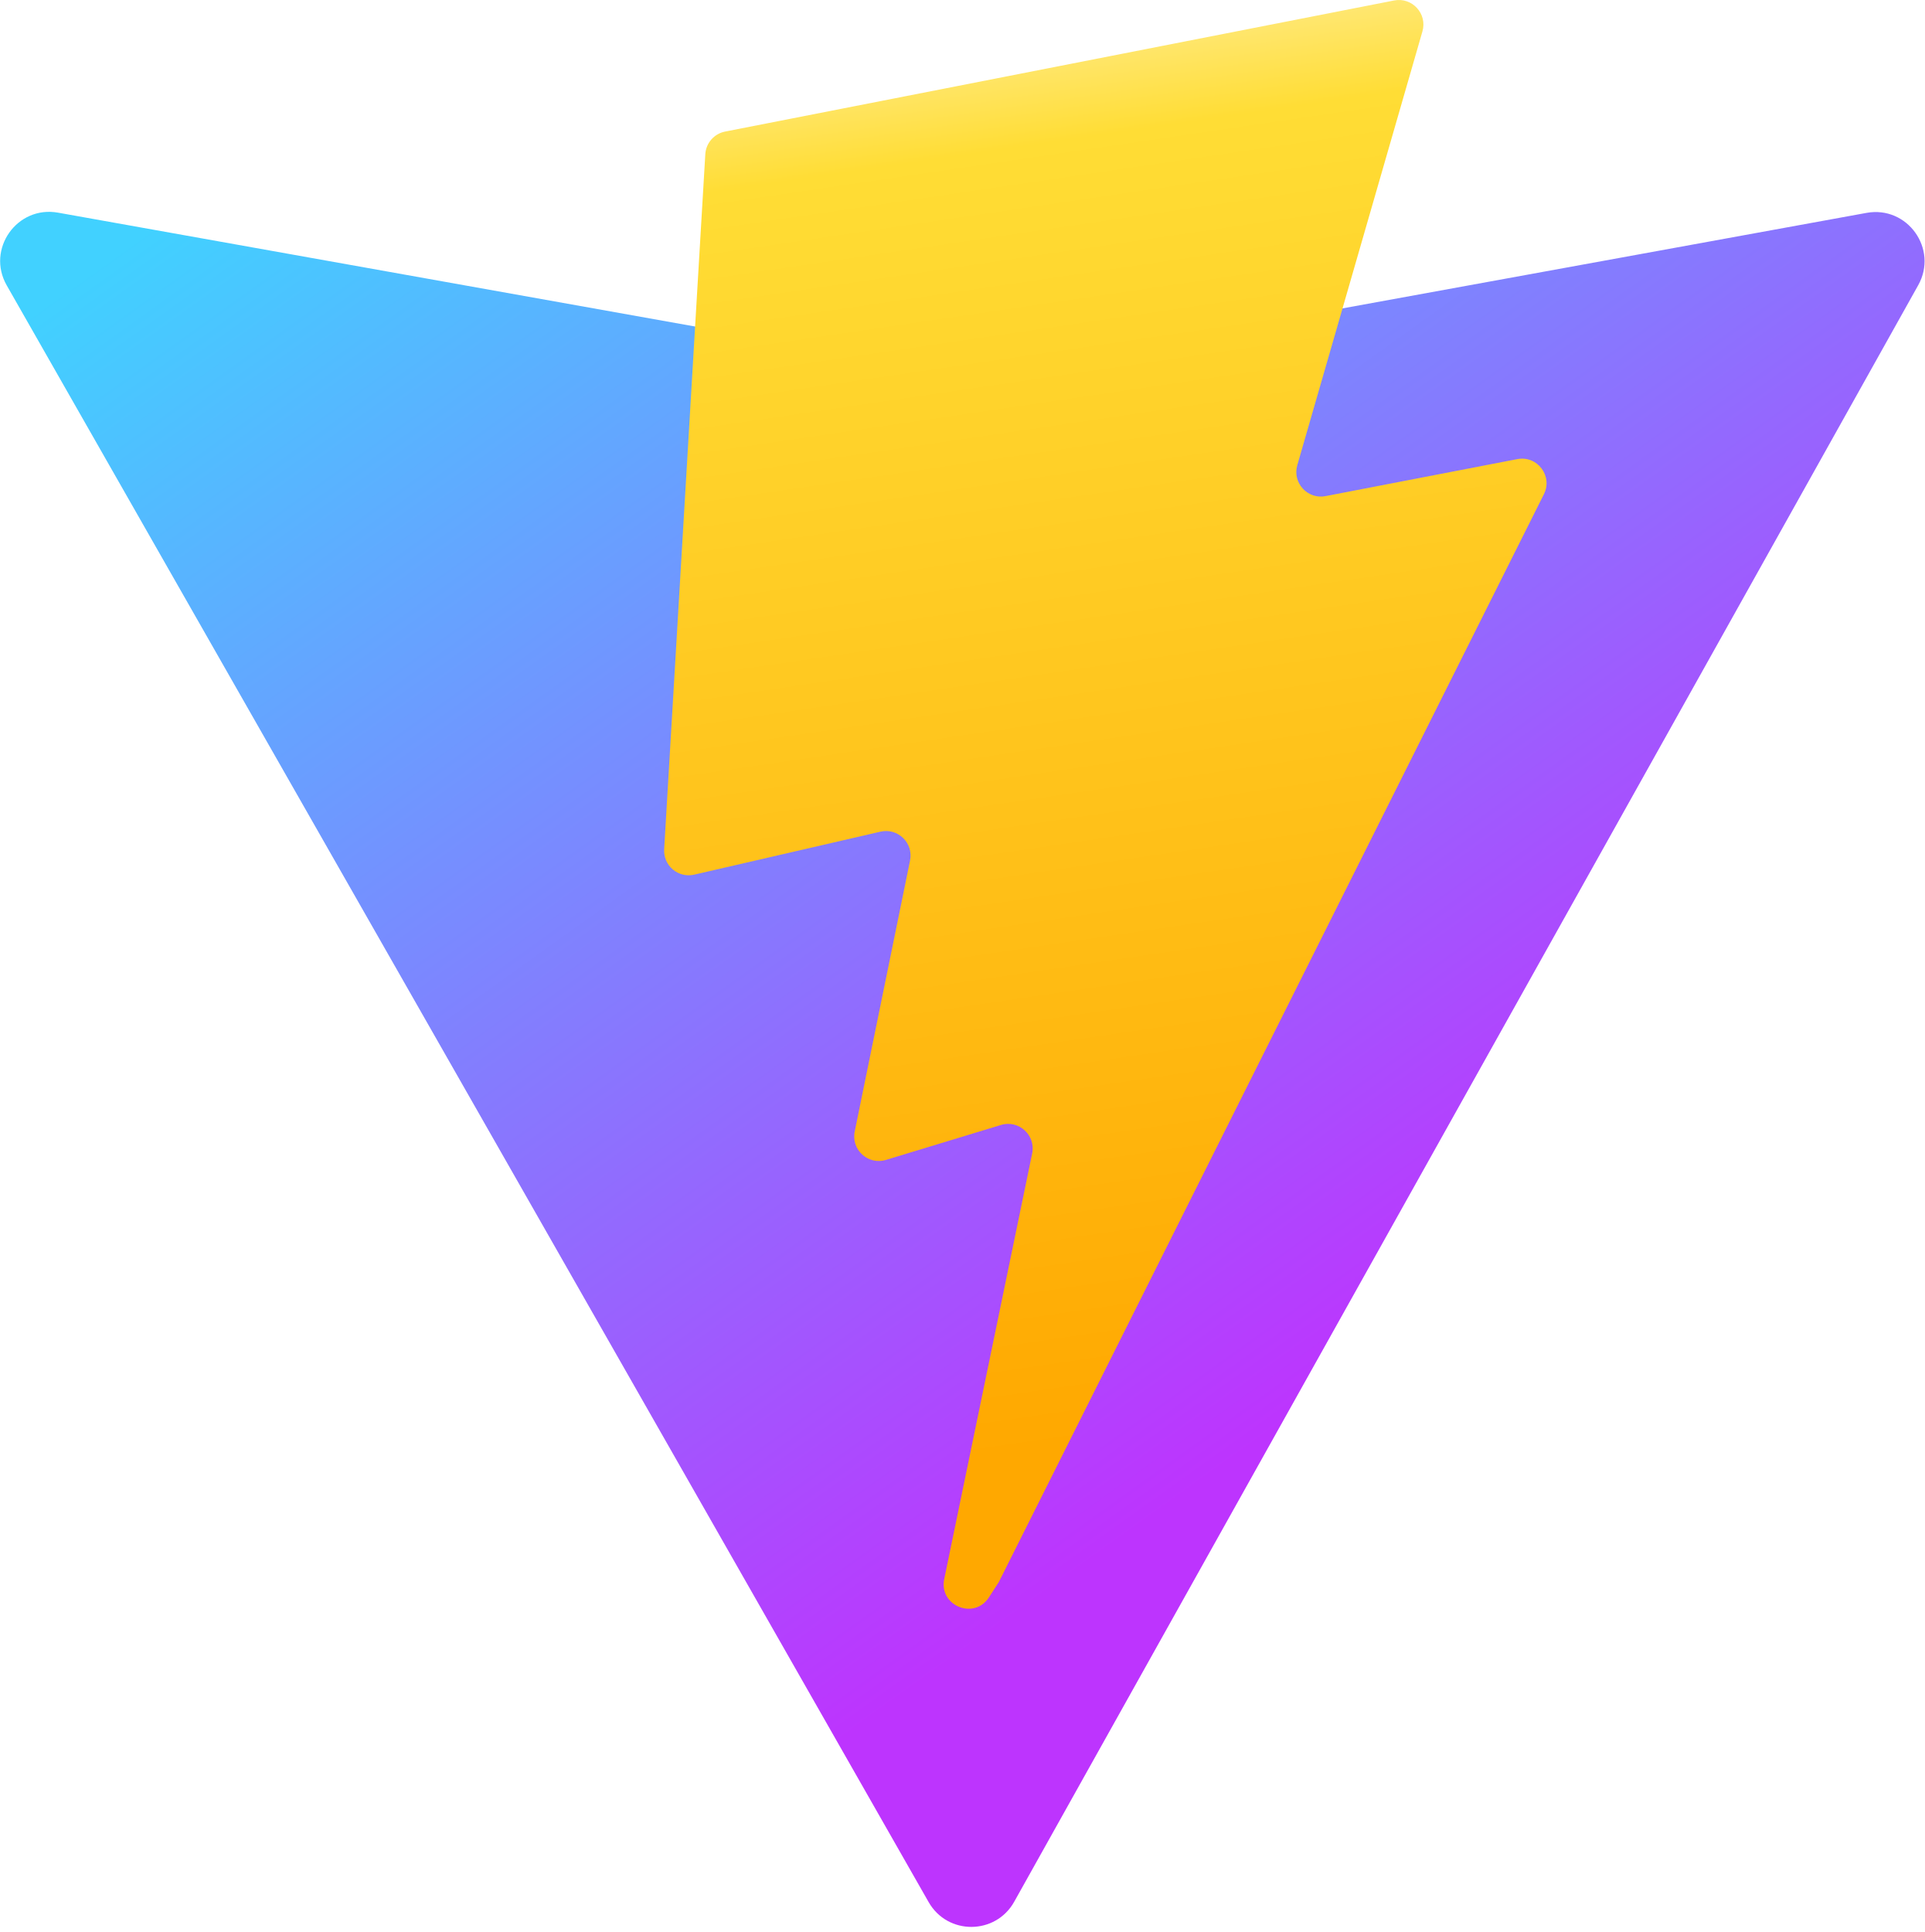
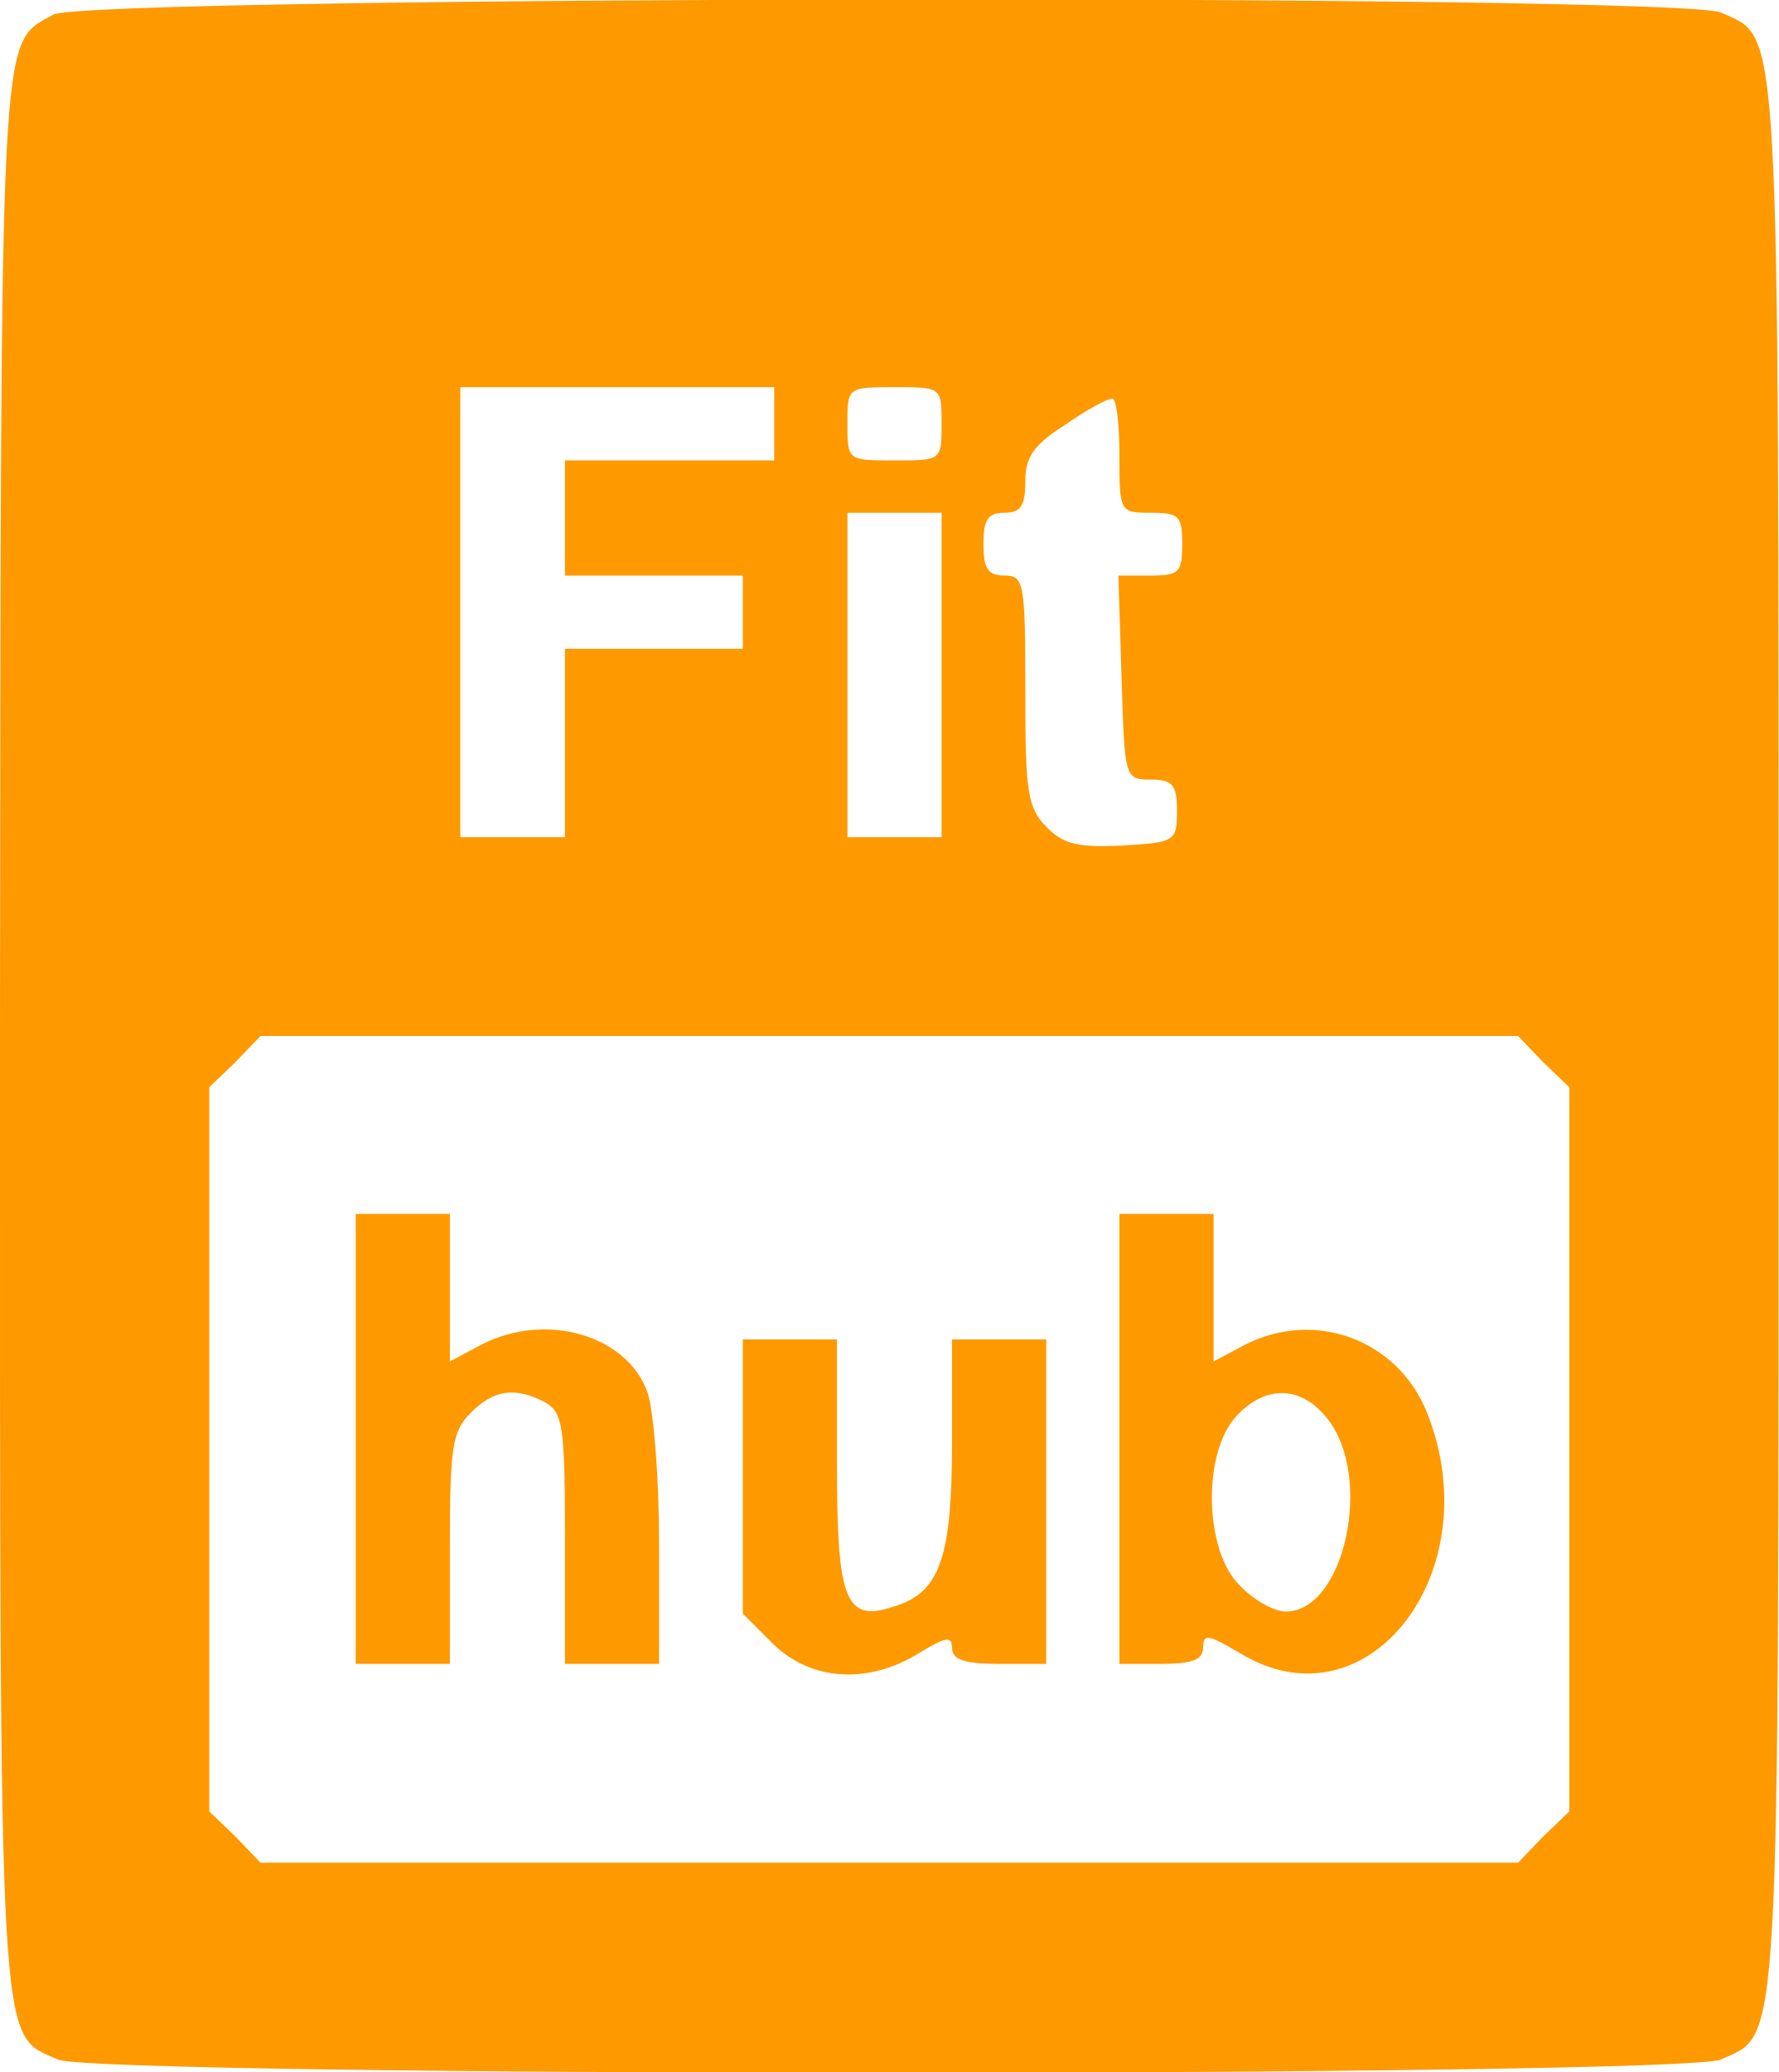
- <svg xmlns="http://www.w3.org/2000/svg" aria-hidden="true" role="img" class="iconify iconify--logos" width="31.88" height="32" preserveAspectRatio="xMidYMid meet" viewBox="0 0 256 257">
-   <defs>
-     <linearGradient id="IconifyId1813088fe1fbc01fb466" x1="-.828%" x2="57.636%" y1="7.652%" y2="78.411%">
-       <stop offset="0%" stop-color="#41D1FF" />
-       <stop offset="100%" stop-color="#BD34FE" />
-     </linearGradient>
-     <linearGradient id="IconifyId1813088fe1fbc01fb467" x1="43.376%" x2="50.316%" y1="2.242%" y2="89.03%">
-       <stop offset="0%" stop-color="#FFEA83" />
-       <stop offset="8.333%" stop-color="#FFDD35" />
-       <stop offset="100%" stop-color="#FFA800" />
-     </linearGradient>
-   </defs>
-   <path fill="url(#IconifyId1813088fe1fbc01fb466)" d="M255.153 37.938L134.897 252.976c-2.483 4.44-8.862 4.466-11.382.048L.875 37.958c-2.746-4.814 1.371-10.646 6.827-9.67l120.385 21.517a6.537 6.537 0 0 0 2.322-.004l117.867-21.483c5.438-.991 9.574 4.796 6.877 9.62Z" />
-   <path fill="url(#IconifyId1813088fe1fbc01fb467)" d="M185.432.063L96.44 17.501a3.268 3.268 0 0 0-2.634 3.014l-5.474 92.456a3.268 3.268 0 0 0 3.997 3.378l24.777-5.718c2.318-.535 4.413 1.507 3.936 3.838l-7.361 36.047c-.495 2.426 1.782 4.5 4.151 3.78l15.304-4.649c2.372-.72 4.652 1.36 4.15 3.788l-11.698 56.621c-.732 3.542 3.979 5.473 5.943 2.437l1.313-2.028l72.516-144.72c1.215-2.423-.88-5.186-3.54-4.672l-25.505 4.922c-2.396.462-4.435-1.77-3.759-4.114l16.646-57.705c.677-2.35-1.37-4.583-3.769-4.113Z" />
+ <svg xmlns="http://www.w3.org/2000/svg" version="1.0" width="170pt" height="198pt" viewBox="0 0 170 198" preserveAspectRatio="xMidYMid meet">
+   <g transform="translate(0,198) scale(0.1,-0.1)" fill="#f90" stroke="none">
+     <path d="M51 1966 c-52 -29 -50 6 -51 -974 0 -992 -2 -954 55 -980 37 -17 1553 -17 1590 0 57 26 55 -11 55 978 0 989 2 952 -55 978 -40 18 -1561 16 -1594 -2z m689 -391 l0 -35 -100 0 -100 0 0 -55 0 -55 85 0 85 0 0 -35 0 -35 -85 0 -85 0 0 -90 0 -90 -50 0 -50 0 0 215 0 215 150 0 150 0 0 -35z m160 0 c0 -35 0 -35 -45 -35 -45 0 -45 0 -45 35 0 35 0 35 45 35 45 0 45 0 45 -35z m170 -30 c0 -54 0 -55 30 -55 27 0 30 -3 30 -30 0 -27 -3 -30 -30 -30 l-31 0 3 -97 c3 -97 3 -98 28 -98 21 0 25 -5 25 -30 0 -29 -2 -30 -52 -33 -42 -2 -56 1 -72 17 -19 19 -21 33 -21 131 0 103 -1 110 -20 110 -16 0 -20 7 -20 30 0 23 4 30 20 30 16 0 20 7 20 30 0 23 8 35 38 54 20 14 40 25 45 25 4 1 7 -24 7 -54z m-170 -210 l0 -155 -45 0 -45 0 0 155 0 155 45 0 45 0 0 -155z m575 -370 l25 -24 0 -346 0 -346 -25 -24 -24 -25 -601 0 -601 0 -24 25 -25 24 0 346 0 346 25 24 24 25 601 0 601 0 24 -25z" />
+     <path d="M340 605 l0 -215 45 0 45 0 0 110 c0 97 2 112 20 130 22 22 42 25 71 10 17 -10 19 -22 19 -130 l0 -120 45 0 45 0 0 114 c0 62 -5 127 -11 145 -19 55 -97 78 -159 46 l-30 -16 0 71 0 70 -45 0 -45 0 0 -215z" />
+     <path d="M1070 605 l0 -215 40 0 c30 0 40 4 40 16 0 13 5 12 34 -5 122 -76 241 76 180 229 -28 70 -107 99 -174 65 l-30 -16 0 71 0 70 -45 0 -45 0 0 -215z m199 19 c44 -56 16 -184 -40 -184 -11 0 -31 11 -44 25 -34 33 -36 127 -3 162 28 30 62 29 87 -3z" />
+     <path d="M710 569 l0 -131 29 -29 c36 -35 90 -39 139 -9 26 16 32 17 32 5 0 -11 12 -15 45 -15 l45 0 0 155 0 155 -45 0 -45 0 0 -97 c0 -109 -11 -143 -52 -157 -50 -18 -58 2 -58 135 l0 119 -45 0 -45 0 0 -131z" />
+   </g>
</svg>
